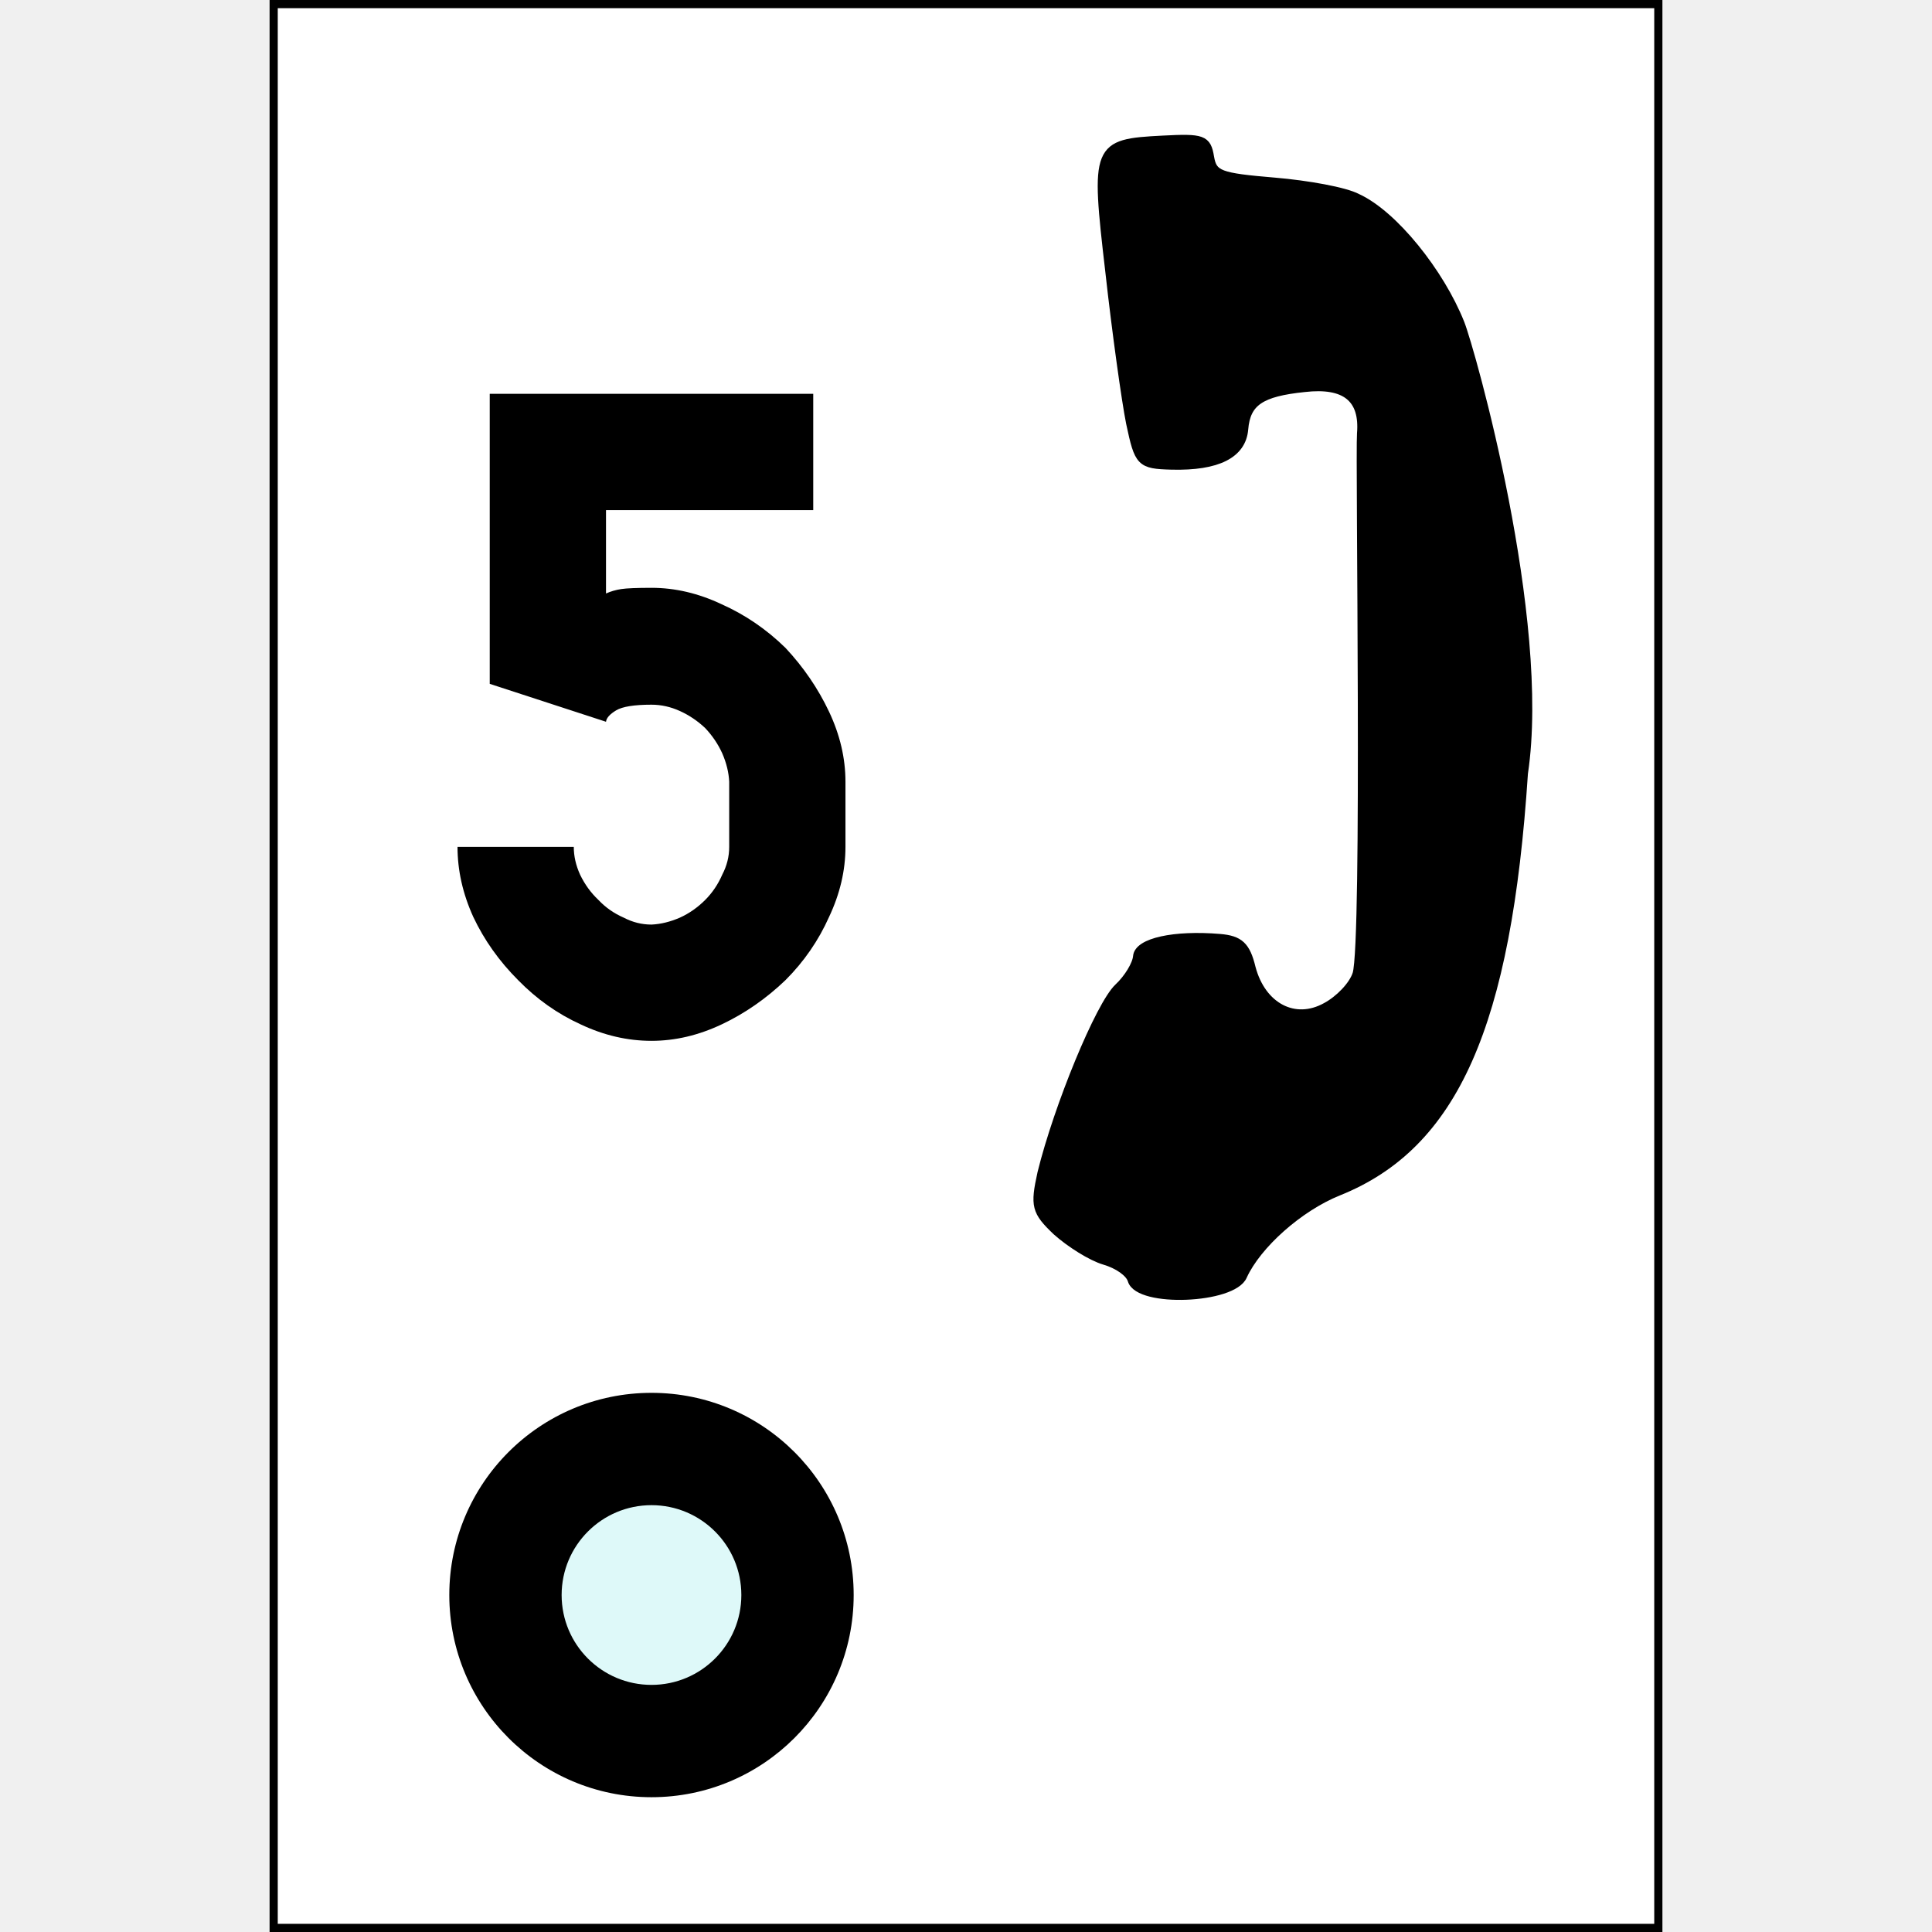
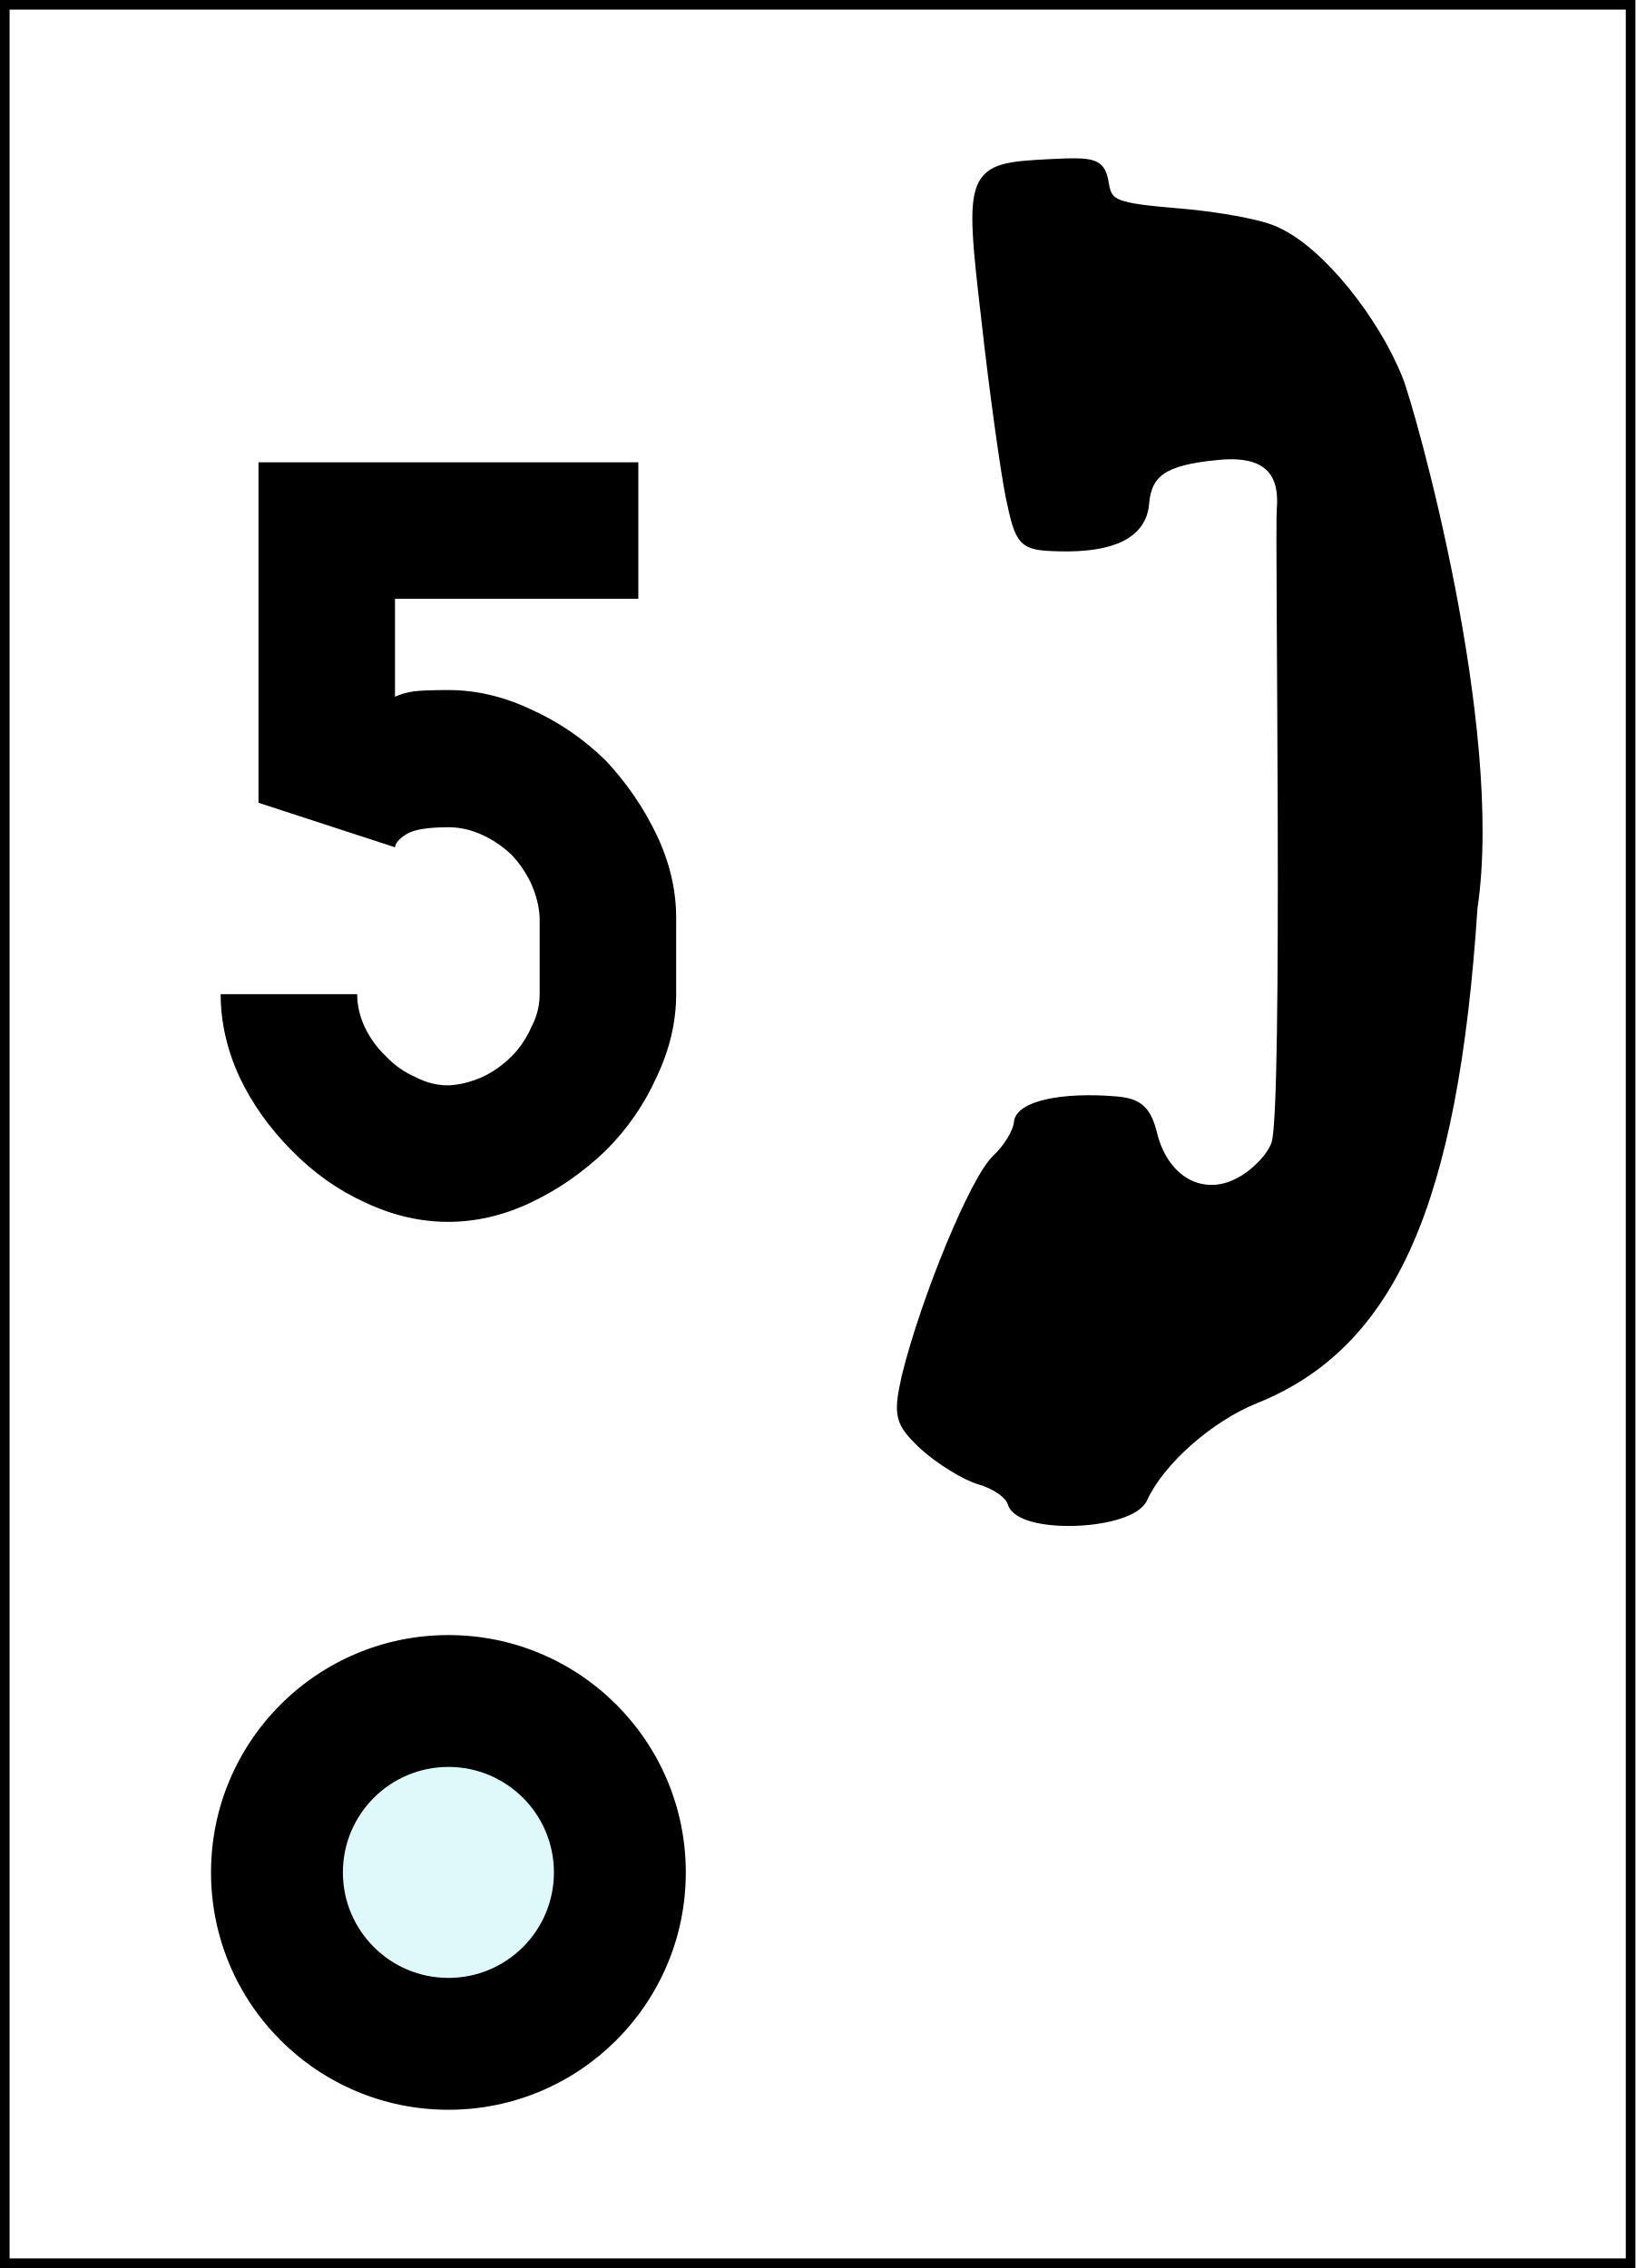
- <svg xmlns="http://www.w3.org/2000/svg" viewBox="0 0 215 215">
-   <g transform="translate(30,0)">
-     <path fill="#fff" stroke="#000" stroke-width=".909" d="M.455.455h154.09v214.09H.455z" />
-     <path stroke="#000" stroke-width=".902" d="M132.52 35.97c-2.24-5.633-7.419-12.117-11.479-13.97-1.345-.719-5.497-1.471-9.184-1.782-6.178-.52-6.86-.778-7.199-2.722-.331-2.044-.821-2.186-5.256-1.955-7.457.381-7.582.673-5.944 14.722.745 6.717 1.813 14.367 2.31 16.828.937 4.414 1.12 4.63 4.624 4.724 5.107.127 7.832-1.256 8.065-4.06.25-3.003 1.846-4.078 6.704-4.577 4.56-.523 6.627 1.163 6.301 5.067-.192 2.302.6 56.604-.498 60.141-.408 1.276-1.945 2.86-3.415 3.644-3.472 1.926-7.125.005-8.27-4.325-.596-2.47-1.343-3.137-3.536-3.321-5.082-.428-9.068.446-9.202 2.048-.075.901-1.006 2.436-2.094 3.453-2.069 1.943-6.724 13.245-8.546 20.653-.807 3.662-.658 4.279 1.667 6.49 1.494 1.336 3.877 2.847 5.347 3.273s2.798 1.345 3.03 2.17c.788 2.587 11.26 2.158 12.382-.47 1.596-3.495 6.257-7.639 10.617-9.39 12.874-5.166 18.8-18.478 20.64-46.55 2.571-17.154-5.902-47.171-7.064-50.092z" />
-     <circle cx="42.5" cy="177.5" r="22.5" />
-     <circle cx="42.5" cy="177.5" r="10" fill="#def9f9" />
-     <path d="M42.5 65.415q-2.46 0-3.375.14-.914.14-1.687.492v-9.28H60.5V43.828h-36v32.273l12.938 4.219q.07-.633 1.124-1.266t3.938-.633q1.617 0 3.164.704 1.547.703 2.813 1.898 1.195 1.266 1.898 2.812.703 1.618.773 3.165v7.242q0 1.617-.773 3.093-.703 1.618-1.898 2.813-1.266 1.266-2.813 1.969-1.617.703-3.164.773-1.617 0-3.094-.773-1.617-.703-2.812-1.969-1.266-1.195-2.04-2.813-.702-1.546-.702-3.093H20.914q0 3.937 1.758 7.804 1.828 3.868 4.992 7.032 3.094 3.164 6.961 4.922 3.867 1.828 7.875 1.828 3.938 0 7.805-1.828t7.101-4.922q3.094-3.094 4.852-7.032 1.828-3.867 1.828-7.804V87q0-3.938-1.828-7.805t-4.852-7.102Q54.242 69 50.305 67.242q-3.867-1.828-7.805-1.828" aria-label="5" />
-   </g>
+ <svg xmlns="http://www.w3.org/2000/svg" viewBox="0 0 155 215">
+   <path fill="#fff" stroke="#000" stroke-width=".909" d="M.455.455h154.09v214.09H.455z" />
+   <path stroke="#000" stroke-width=".902" d="M132.52 35.97c-2.24-5.633-7.419-12.117-11.479-13.97-1.345-.719-5.497-1.471-9.184-1.782-6.178-.52-6.86-.778-7.199-2.722-.331-2.044-.821-2.186-5.256-1.955-7.457.381-7.582.673-5.944 14.722.745 6.717 1.813 14.367 2.31 16.828.937 4.414 1.12 4.63 4.624 4.724 5.107.127 7.832-1.256 8.065-4.06.25-3.003 1.846-4.078 6.704-4.577 4.56-.523 6.627 1.163 6.301 5.067-.192 2.302.6 56.604-.498 60.141-.408 1.276-1.945 2.86-3.415 3.644-3.472 1.926-7.125.005-8.27-4.325-.596-2.47-1.343-3.137-3.536-3.321-5.082-.428-9.068.446-9.202 2.048-.075.901-1.006 2.436-2.094 3.453-2.069 1.943-6.724 13.245-8.546 20.653-.807 3.662-.658 4.279 1.667 6.49 1.494 1.336 3.877 2.847 5.347 3.273s2.798 1.345 3.03 2.17c.788 2.587 11.26 2.158 12.382-.47 1.596-3.495 6.257-7.639 10.617-9.39 12.874-5.166 18.8-18.478 20.64-46.55 2.571-17.154-5.902-47.171-7.064-50.092z" />
+   <circle cx="42.5" cy="177.5" r="22.5" />
+   <circle cx="42.5" cy="177.5" r="10" fill="#def9f9" />
+   <path d="M42.5 65.415q-2.46 0-3.375.14-.914.14-1.687.492v-9.28H60.5V43.828h-36v32.273l12.938 4.219q.07-.633 1.124-1.266t3.938-.633q1.617 0 3.164.704 1.547.703 2.813 1.898 1.195 1.266 1.898 2.812.703 1.618.773 3.165v7.242q0 1.617-.773 3.093-.703 1.618-1.898 2.813-1.266 1.266-2.813 1.969-1.617.703-3.164.773-1.617 0-3.094-.773-1.617-.703-2.812-1.969-1.266-1.195-2.04-2.813-.702-1.546-.702-3.093H20.914q0 3.937 1.758 7.804 1.828 3.868 4.992 7.032 3.094 3.164 6.961 4.922 3.867 1.828 7.875 1.828 3.938 0 7.805-1.828t7.101-4.922q3.094-3.094 4.852-7.032 1.828-3.867 1.828-7.804V87q0-3.938-1.828-7.805t-4.852-7.102Q54.242 69 50.305 67.242q-3.867-1.828-7.805-1.828" aria-label="5" />
</svg>
